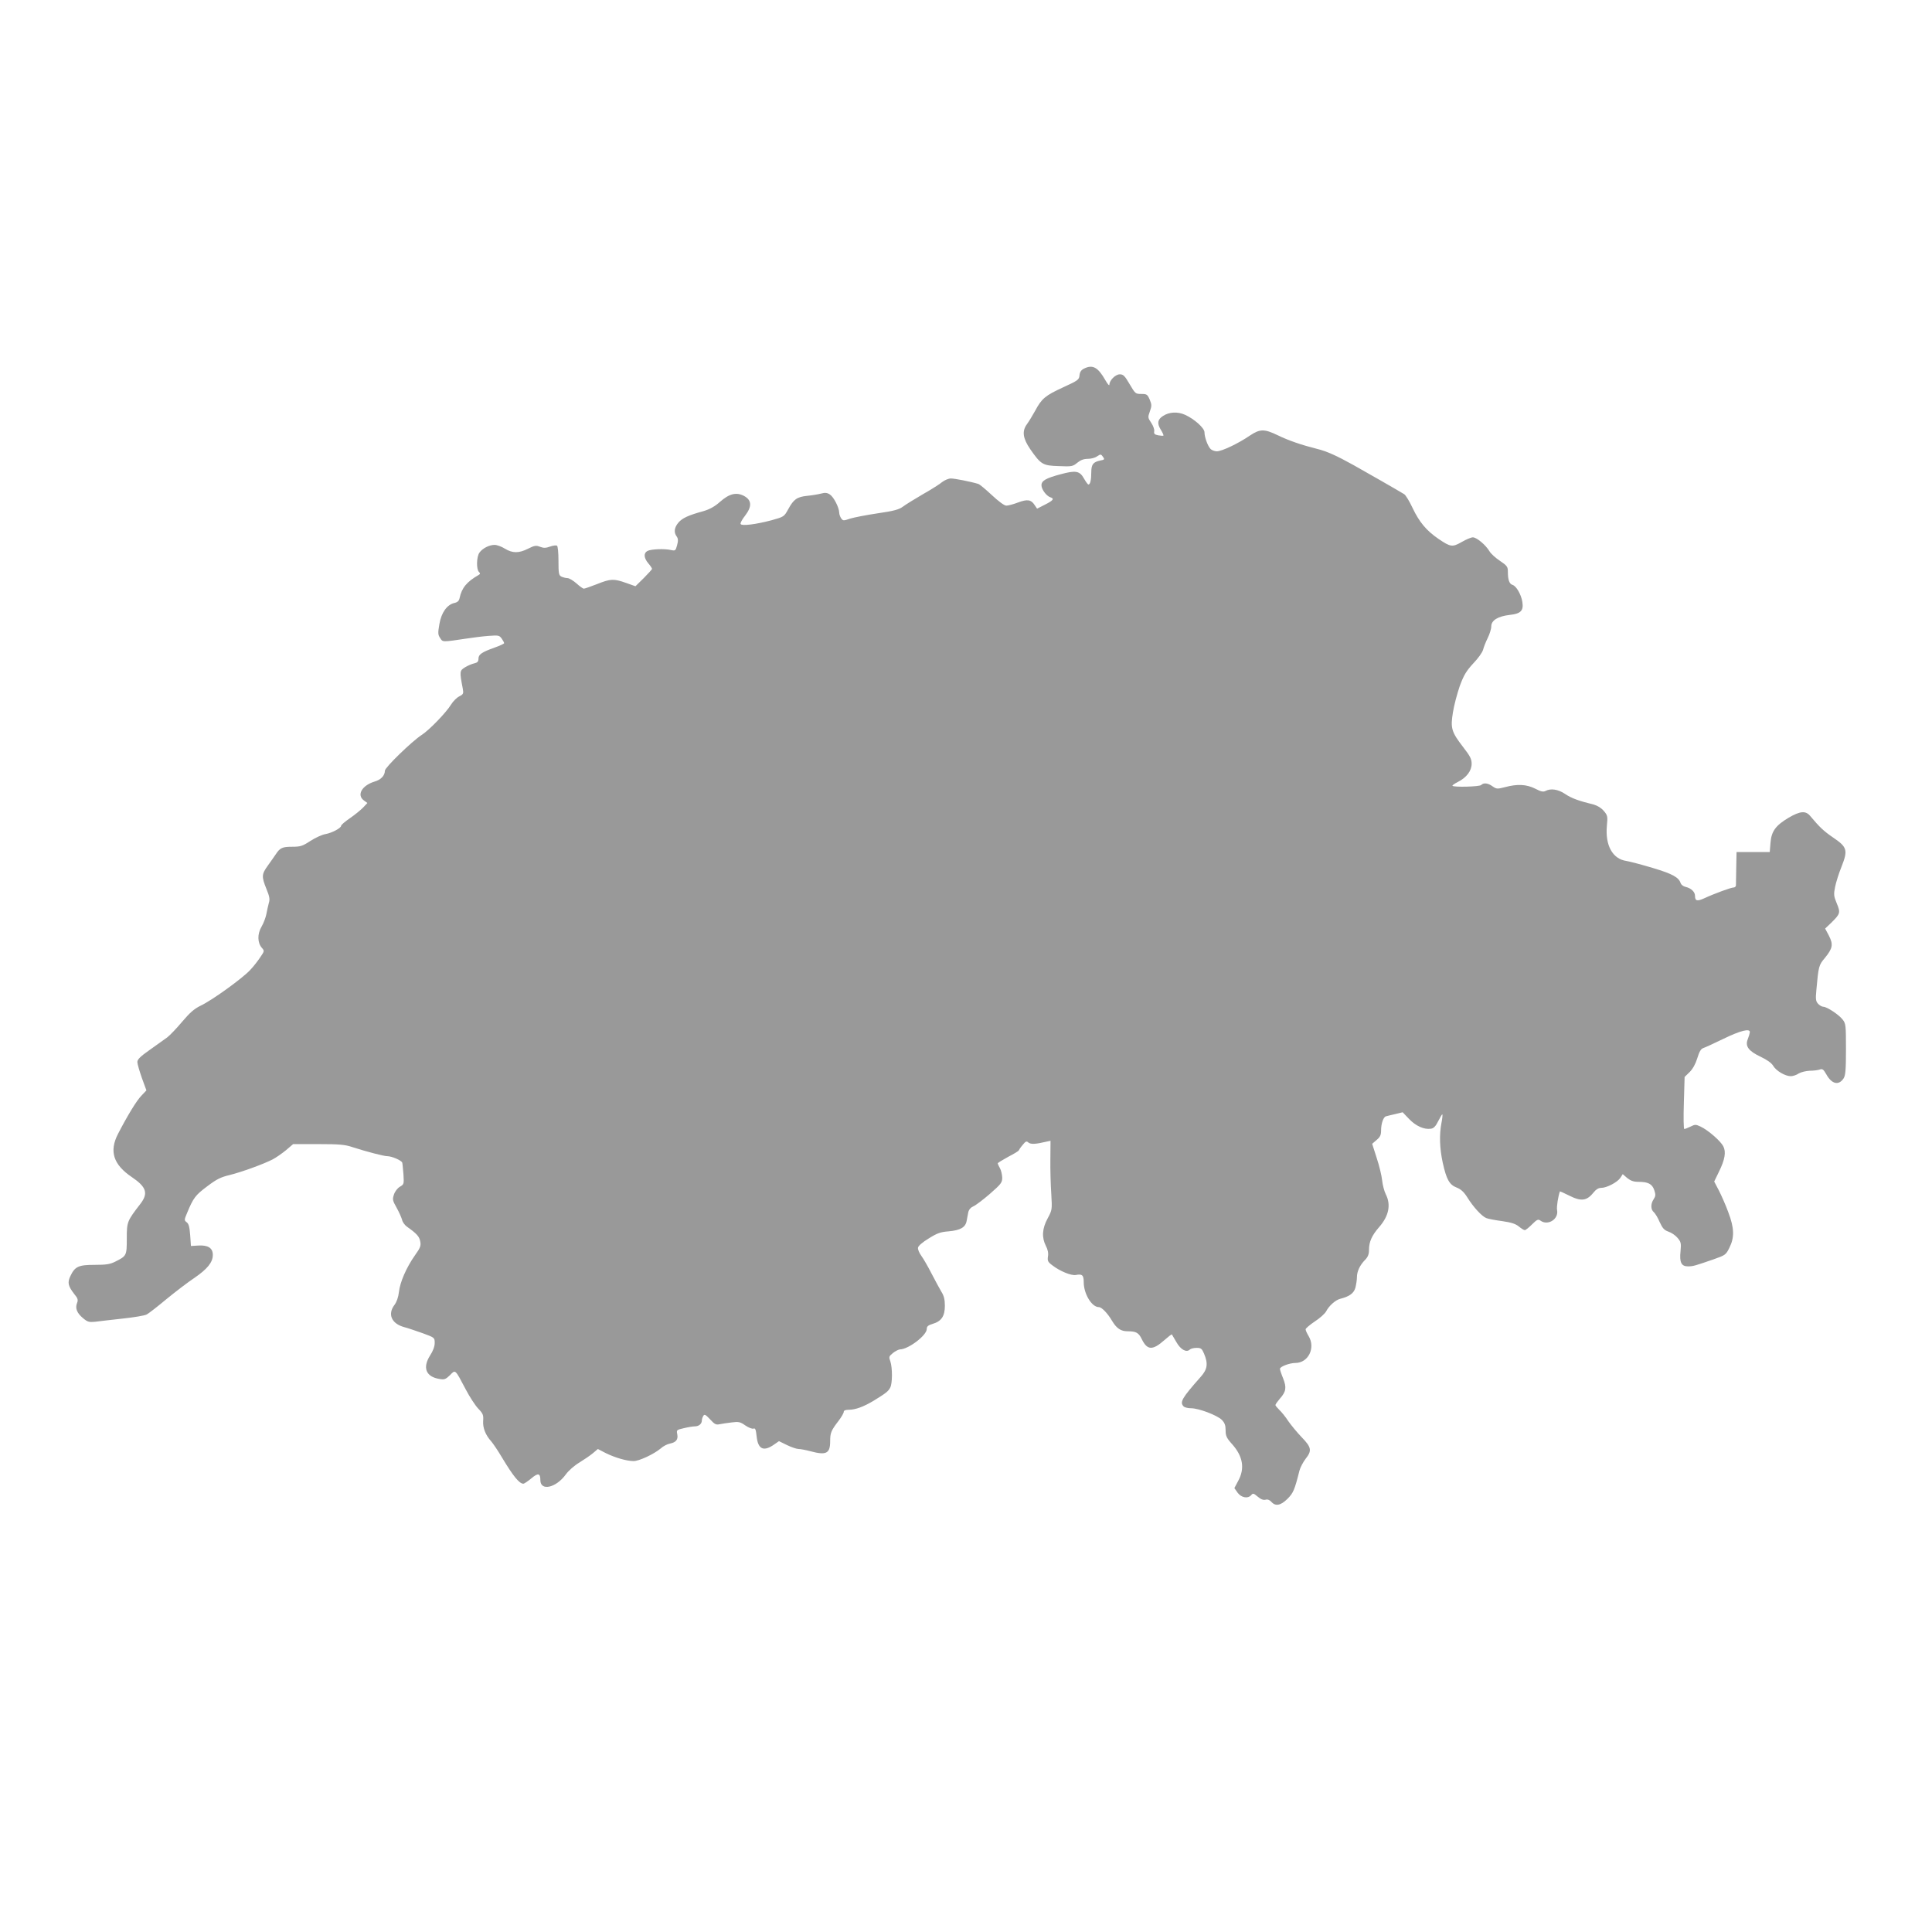
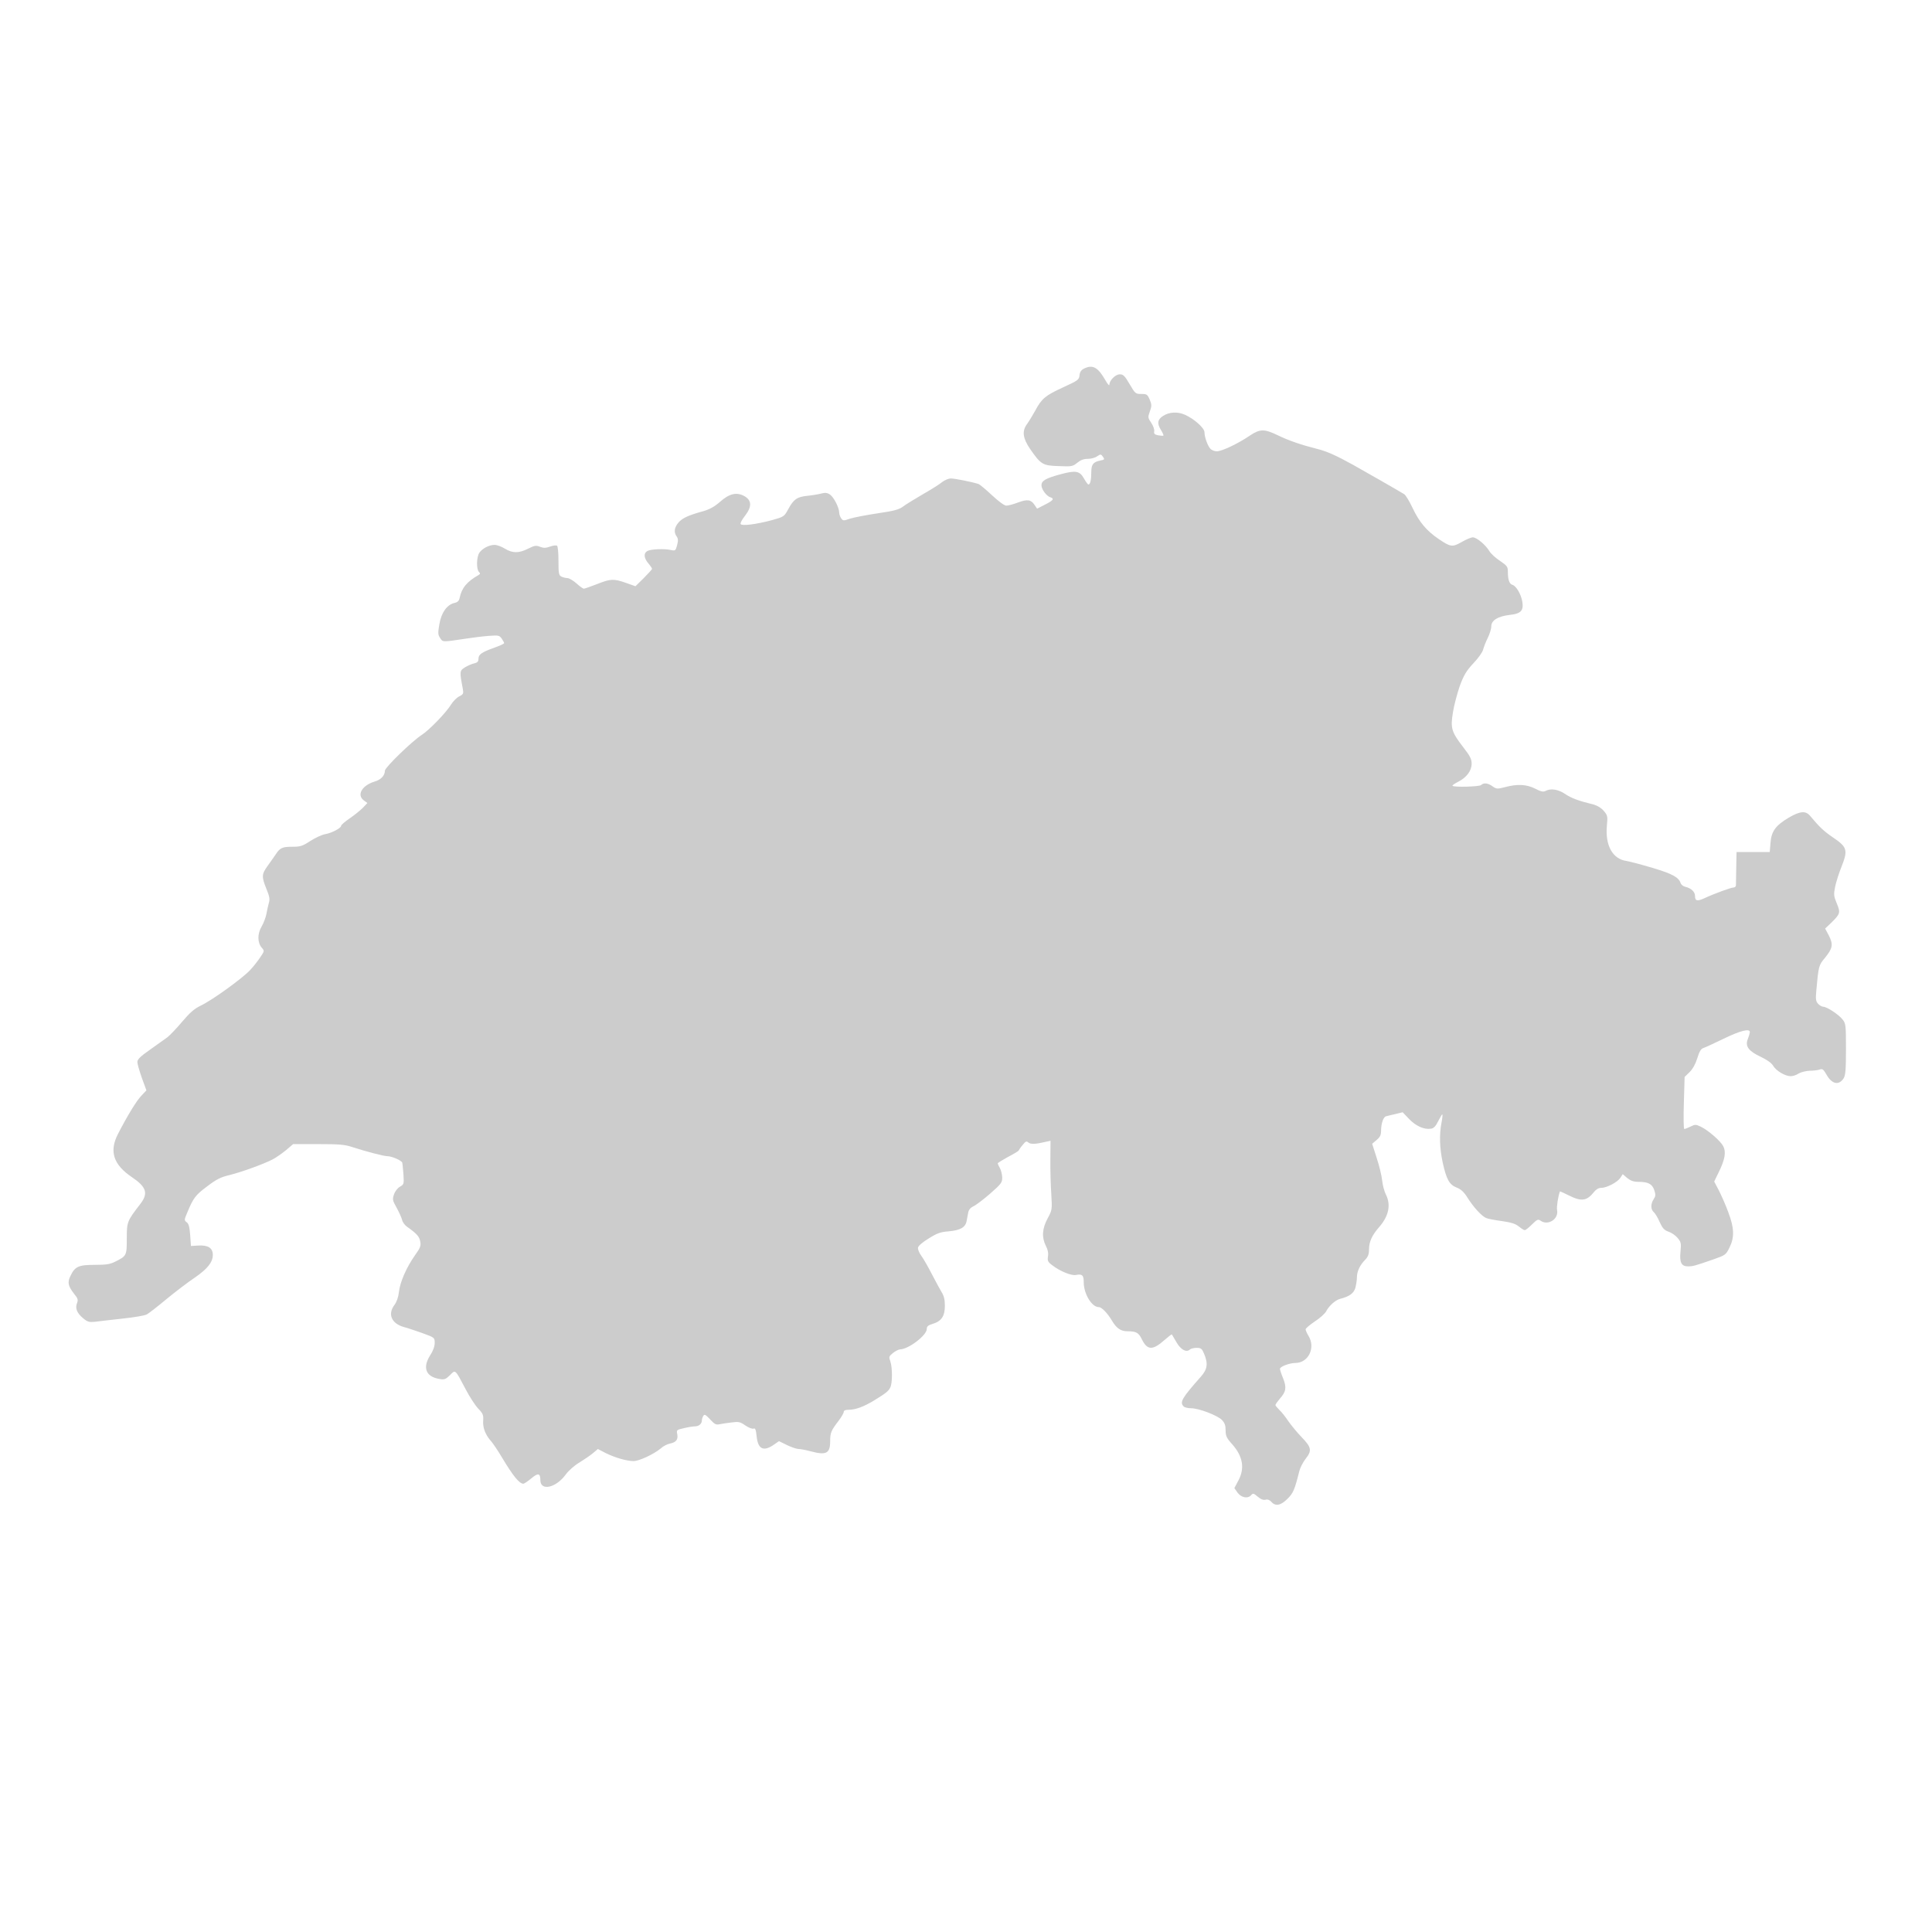
- <svg xmlns="http://www.w3.org/2000/svg" version="1.0" width="1280pt" height="1280pt" fill-opacity="40%" viewBox="0 0 1280 1280" preserveAspectRatio="xMidYMid meet">
+ <svg xmlns="http://www.w3.org/2000/svg" version="1.0" width="1280pt" height="1280pt" fill-opacity="20%" viewBox="0 0 1280 1280" preserveAspectRatio="xMidYMid meet">
  <g transform="translate(0,1280) scale(0.1,-0.1)" fill="#000000" stroke="none">
    <path d="M7180 10357 c-17 -9 -26 -22 -28 -44 -3 -29 -10 -34 -108 -79 -118 -54 -143 -75 -185 -154 -17 -30 -41 -71 -55 -90 -34 -46 -28 -93 21 -165 71 -102 83 -110 189 -113 87 -4 94 -2 123 22 22 18 43 26 70 26 21 0 49 7 62 17 23 15 25 15 38 -3 13 -17 11 -20 -17 -25 -48 -10 -60 -26 -60 -79 0 -50 -7 -80 -19 -80 -4 0 -17 18 -29 39 -29 52 -55 56 -155 29 -98 -26 -127 -43 -127 -73 0 -27 33 -72 60 -80 27 -9 18 -21 -40 -50 l-49 -25 -17 25 c-23 35 -47 39 -109 16 -31 -12 -66 -21 -78 -21 -13 0 -51 28 -96 70 -41 38 -81 72 -90 74 -49 15 -156 36 -181 36 -16 0 -41 -11 -57 -23 -15 -13 -73 -50 -128 -81 -55 -32 -115 -69 -132 -82 -27 -20 -59 -29 -169 -45 -74 -11 -156 -27 -182 -35 -43 -15 -47 -15 -59 2 -7 10 -13 27 -13 38 -1 34 -36 103 -62 120 -18 12 -32 13 -58 6 -19 -5 -61 -12 -92 -15 -68 -7 -90 -23 -126 -89 -27 -49 -28 -50 -111 -73 -102 -27 -196 -39 -204 -25 -4 5 9 30 29 55 47 61 45 103 -6 131 -51 27 -98 16 -160 -39 -35 -31 -68 -49 -108 -61 -103 -28 -142 -47 -167 -76 -28 -33 -32 -65 -12 -92 10 -14 11 -28 3 -58 -10 -37 -12 -38 -41 -32 -43 10 -132 6 -155 -6 -27 -14 -25 -46 5 -82 14 -16 25 -33 25 -37 0 -3 -25 -31 -55 -61 l-55 -54 -62 22 c-82 29 -103 28 -193 -8 -42 -16 -80 -30 -87 -30 -6 0 -28 16 -49 35 -22 19 -48 35 -60 35 -11 0 -29 5 -40 10 -17 9 -19 22 -19 105 0 52 -4 97 -10 100 -6 3 -26 1 -45 -6 -28 -10 -42 -11 -66 -2 -27 11 -38 9 -80 -12 -61 -31 -103 -31 -154 0 -22 14 -53 25 -68 25 -36 0 -81 -23 -101 -52 -19 -27 -21 -109 -3 -127 10 -10 9 -14 -3 -21 -77 -44 -111 -85 -125 -152 -4 -19 -13 -28 -35 -33 -48 -11 -86 -63 -99 -140 -10 -58 -10 -70 5 -92 18 -28 11 -28 179 -3 39 6 102 14 141 17 67 5 72 4 88 -18 9 -13 16 -26 16 -30 0 -4 -28 -17 -62 -29 -87 -31 -108 -46 -108 -74 0 -19 -7 -26 -28 -31 -15 -3 -43 -15 -61 -26 -36 -22 -37 -27 -15 -141 6 -33 4 -38 -24 -52 -16 -8 -40 -32 -53 -53 -32 -53 -146 -171 -195 -202 -66 -43 -244 -216 -244 -237 0 -32 -26 -60 -68 -72 -85 -26 -121 -90 -70 -126 l22 -16 -29 -31 c-17 -17 -56 -49 -87 -70 -32 -22 -58 -44 -58 -50 0 -15 -60 -47 -103 -55 -22 -3 -67 -24 -100 -45 -53 -35 -67 -39 -122 -39 -64 0 -80 -7 -108 -50 -9 -14 -33 -47 -52 -74 -42 -58 -43 -73 -10 -155 21 -51 24 -69 16 -94 -5 -18 -12 -50 -16 -72 -4 -22 -18 -60 -32 -84 -29 -49 -28 -108 3 -142 16 -18 16 -21 -11 -60 -15 -23 -45 -62 -68 -86 -51 -55 -253 -201 -328 -236 -43 -21 -71 -46 -122 -106 -37 -44 -81 -90 -99 -104 -18 -13 -70 -50 -115 -82 -63 -44 -83 -64 -83 -81 0 -13 14 -60 30 -106 l30 -82 -34 -36 c-31 -32 -91 -130 -154 -252 -60 -116 -31 -204 92 -287 96 -65 110 -107 56 -177 -88 -114 -90 -119 -90 -229 0 -114 -1 -116 -77 -154 -34 -17 -60 -21 -136 -21 -107 0 -131 -11 -161 -75 -20 -42 -15 -65 25 -117 25 -30 28 -40 19 -62 -13 -34 0 -66 41 -100 29 -24 39 -27 79 -23 25 3 107 13 182 21 75 8 147 20 159 27 13 6 73 53 133 103 61 50 145 114 186 141 84 58 120 102 120 151 0 46 -32 66 -97 62 l-48 -3 -5 72 c-4 54 -10 76 -23 85 -17 13 -17 16 3 63 41 99 55 117 131 174 62 47 90 62 150 76 80 20 224 72 286 104 21 11 60 38 87 60 l48 41 167 0 c138 0 176 -3 226 -20 93 -30 208 -60 231 -60 30 0 94 -28 99 -43 2 -7 5 -42 8 -78 4 -63 3 -66 -23 -81 -16 -9 -33 -31 -40 -52 -11 -33 -9 -40 18 -88 16 -29 32 -65 36 -80 3 -15 18 -35 32 -45 65 -46 82 -65 88 -97 6 -29 1 -43 -35 -93 -57 -81 -99 -178 -106 -243 -4 -35 -15 -66 -30 -86 -46 -61 -19 -123 63 -146 21 -5 76 -24 122 -40 82 -30 82 -30 82 -66 0 -22 -11 -53 -31 -83 -51 -81 -27 -141 63 -155 32 -6 41 -2 69 25 37 38 33 42 104 -93 26 -50 64 -108 83 -128 32 -33 36 -43 33 -82 -3 -47 16 -94 54 -136 12 -14 44 -61 70 -105 75 -125 115 -174 142 -175 6 0 30 16 54 36 44 37 59 34 59 -12 0 -75 104 -52 169 38 18 25 57 59 89 78 31 19 72 47 90 62 l33 28 52 -27 c61 -30 138 -53 185 -53 36 0 133 45 180 84 16 15 44 29 61 32 40 8 55 27 48 62 -6 28 -4 29 44 40 28 7 61 12 73 12 26 0 46 17 46 39 0 9 5 23 10 31 7 12 15 8 45 -24 29 -32 39 -37 62 -32 16 3 52 9 80 12 47 6 57 4 91 -20 22 -15 46 -24 54 -21 12 5 16 -6 21 -52 9 -86 47 -103 119 -51 l29 20 53 -26 c29 -14 64 -26 77 -26 13 0 49 -7 79 -15 104 -28 130 -15 130 66 0 56 6 71 56 136 19 25 34 51 34 59 0 9 11 14 34 14 44 0 98 20 166 61 80 49 96 62 108 86 15 28 15 130 1 173 -11 30 -10 34 17 56 16 13 37 23 47 24 56 1 177 93 177 135 0 17 9 25 39 34 58 17 81 51 81 120 0 40 -6 66 -22 91 -11 19 -41 73 -65 120 -24 47 -55 101 -69 120 -14 19 -24 43 -22 54 2 12 30 36 71 61 56 35 78 43 132 47 77 7 111 26 119 68 3 16 8 42 11 58 4 18 16 32 34 40 16 7 65 44 110 83 74 65 81 74 81 107 -1 21 -7 48 -15 62 -8 14 -14 28 -15 32 0 4 32 23 70 44 39 20 70 39 70 43 1 3 11 19 25 35 20 25 26 28 39 16 16 -12 47 -11 118 6 l28 6 -1 -123 c-1 -68 2 -171 6 -229 6 -104 6 -106 -24 -162 -37 -68 -40 -126 -12 -182 13 -24 18 -49 14 -70 -4 -29 -1 -37 29 -59 50 -39 126 -70 156 -64 42 8 52 -1 52 -48 0 -77 53 -165 100 -165 19 0 58 -40 89 -93 29 -48 57 -67 101 -67 57 0 74 -9 95 -53 36 -73 71 -75 149 -6 26 23 48 40 50 38 1 -2 15 -25 30 -51 28 -50 67 -71 89 -49 6 6 26 11 45 11 29 0 35 -5 49 -38 28 -66 23 -104 -22 -154 -124 -140 -141 -168 -113 -196 7 -7 29 -12 49 -12 51 0 172 -46 204 -77 19 -20 25 -36 25 -69 0 -37 6 -51 44 -93 71 -80 84 -160 40 -241 l-26 -49 21 -30 c25 -34 69 -42 91 -16 11 13 16 12 43 -11 20 -17 37 -24 52 -20 14 4 27 -2 38 -14 27 -31 62 -25 107 20 38 38 47 58 79 186 6 23 25 58 41 79 43 54 39 76 -26 143 -30 31 -70 80 -89 107 -18 28 -45 61 -59 74 -14 14 -26 28 -26 32 0 5 13 23 29 42 42 47 46 74 22 135 -12 29 -21 57 -21 63 0 15 64 39 102 39 86 0 135 100 88 178 -11 18 -20 38 -20 45 0 6 28 30 61 52 34 22 67 52 75 67 19 37 62 75 93 83 61 15 91 37 101 74 5 20 10 51 10 69 0 39 20 81 55 116 18 19 25 36 25 66 0 53 19 95 67 150 64 73 80 148 44 218 -10 20 -21 62 -24 92 -3 30 -19 97 -36 148 l-30 94 29 25 c24 20 30 33 30 63 0 46 15 89 32 94 7 2 35 9 62 15 l49 12 43 -45 c44 -46 99 -71 144 -64 18 2 32 16 49 51 13 26 25 46 27 44 2 -2 0 -28 -6 -57 -15 -79 -12 -166 8 -261 25 -113 44 -148 93 -167 28 -11 48 -29 71 -66 39 -63 96 -125 125 -136 11 -5 58 -14 104 -20 62 -9 90 -18 112 -36 16 -13 33 -24 39 -24 6 0 27 17 48 38 33 33 41 36 56 25 49 -36 122 10 110 70 -4 21 7 92 19 124 0 1 27 -11 59 -27 83 -42 119 -37 166 22 14 18 31 28 48 28 37 0 107 37 127 66 l16 25 30 -26 c23 -18 42 -25 74 -25 65 0 91 -14 105 -55 10 -30 9 -40 -4 -60 -21 -31 -20 -69 1 -86 9 -8 27 -37 39 -66 19 -41 30 -53 58 -63 19 -6 47 -25 60 -41 23 -27 25 -36 20 -88 -8 -74 5 -101 49 -101 34 0 47 4 171 47 77 27 81 30 104 77 34 68 32 130 -7 233 -16 45 -45 110 -62 144 l-32 61 31 64 c40 81 49 132 29 170 -18 35 -101 107 -150 130 -32 15 -37 15 -67 0 -18 -9 -37 -16 -41 -16 -5 0 -6 78 -3 173 l5 172 33 32 c21 21 39 53 51 92 13 43 24 62 39 67 12 4 72 31 133 61 115 56 180 72 176 43 -1 -8 -7 -29 -14 -46 -18 -46 6 -78 87 -116 40 -19 70 -40 81 -58 19 -34 80 -70 117 -70 15 0 39 8 53 18 15 9 48 17 73 18 25 0 55 4 66 8 18 7 25 1 44 -32 36 -65 82 -75 114 -27 13 20 16 57 16 193 0 159 -1 171 -22 197 -25 33 -105 85 -128 85 -9 0 -25 9 -35 20 -15 17 -17 30 -11 92 14 156 16 164 56 211 52 64 57 89 27 148 l-25 47 40 38 c60 59 63 67 37 129 -20 48 -21 59 -11 109 6 30 25 91 43 135 43 109 37 129 -56 192 -64 44 -89 68 -152 143 -30 36 -66 33 -142 -11 -87 -52 -115 -90 -121 -167 l-5 -61 -110 0 -110 0 -2 -105 c-1 -58 -2 -111 -2 -117 -1 -7 -8 -13 -16 -13 -16 0 -124 -39 -193 -71 -48 -22 -62 -18 -62 15 0 27 -25 51 -62 60 -15 3 -29 14 -33 24 -12 39 -53 62 -183 101 -73 22 -153 43 -177 47 -91 13 -141 103 -129 233 6 62 5 69 -21 99 -17 20 -42 35 -68 42 -98 24 -147 42 -188 70 -46 31 -95 38 -129 20 -15 -8 -31 -5 -69 15 -58 29 -118 32 -200 10 -51 -13 -56 -13 -82 5 -30 22 -59 26 -76 9 -11 -11 -180 -16 -190 -5 -3 2 13 14 35 25 58 29 92 74 92 121 0 31 -10 51 -56 110 -78 101 -85 126 -68 230 7 46 28 124 45 174 27 73 43 100 90 151 32 33 61 74 65 91 4 16 17 50 30 76 13 26 24 61 24 78 0 40 44 67 122 76 74 8 93 28 84 86 -8 50 -40 105 -65 113 -21 6 -31 33 -31 87 0 33 -5 40 -52 72 -29 19 -61 48 -70 64 -25 42 -85 92 -110 92 -11 0 -45 -14 -74 -31 -62 -35 -73 -34 -154 21 -79 54 -127 111 -171 204 -21 45 -46 86 -56 92 -34 21 -278 161 -338 194 -108 60 -176 91 -239 106 -103 26 -188 55 -260 90 -89 43 -118 43 -184 -1 -79 -54 -187 -105 -220 -105 -16 0 -36 8 -44 18 -18 21 -38 77 -38 108 0 28 -67 88 -129 116 -49 22 -105 19 -146 -8 -36 -23 -40 -49 -15 -90 12 -19 20 -37 18 -40 -3 -2 -18 -1 -35 2 -24 5 -29 10 -26 27 2 12 -7 37 -20 56 -22 33 -23 36 -9 75 13 36 13 45 -1 79 -15 34 -19 37 -56 37 -38 0 -40 2 -77 65 -32 55 -42 65 -65 65 -29 0 -69 -40 -69 -69 0 -9 -12 4 -26 29 -50 88 -85 107 -144 77z" />
  </g>
</svg>
